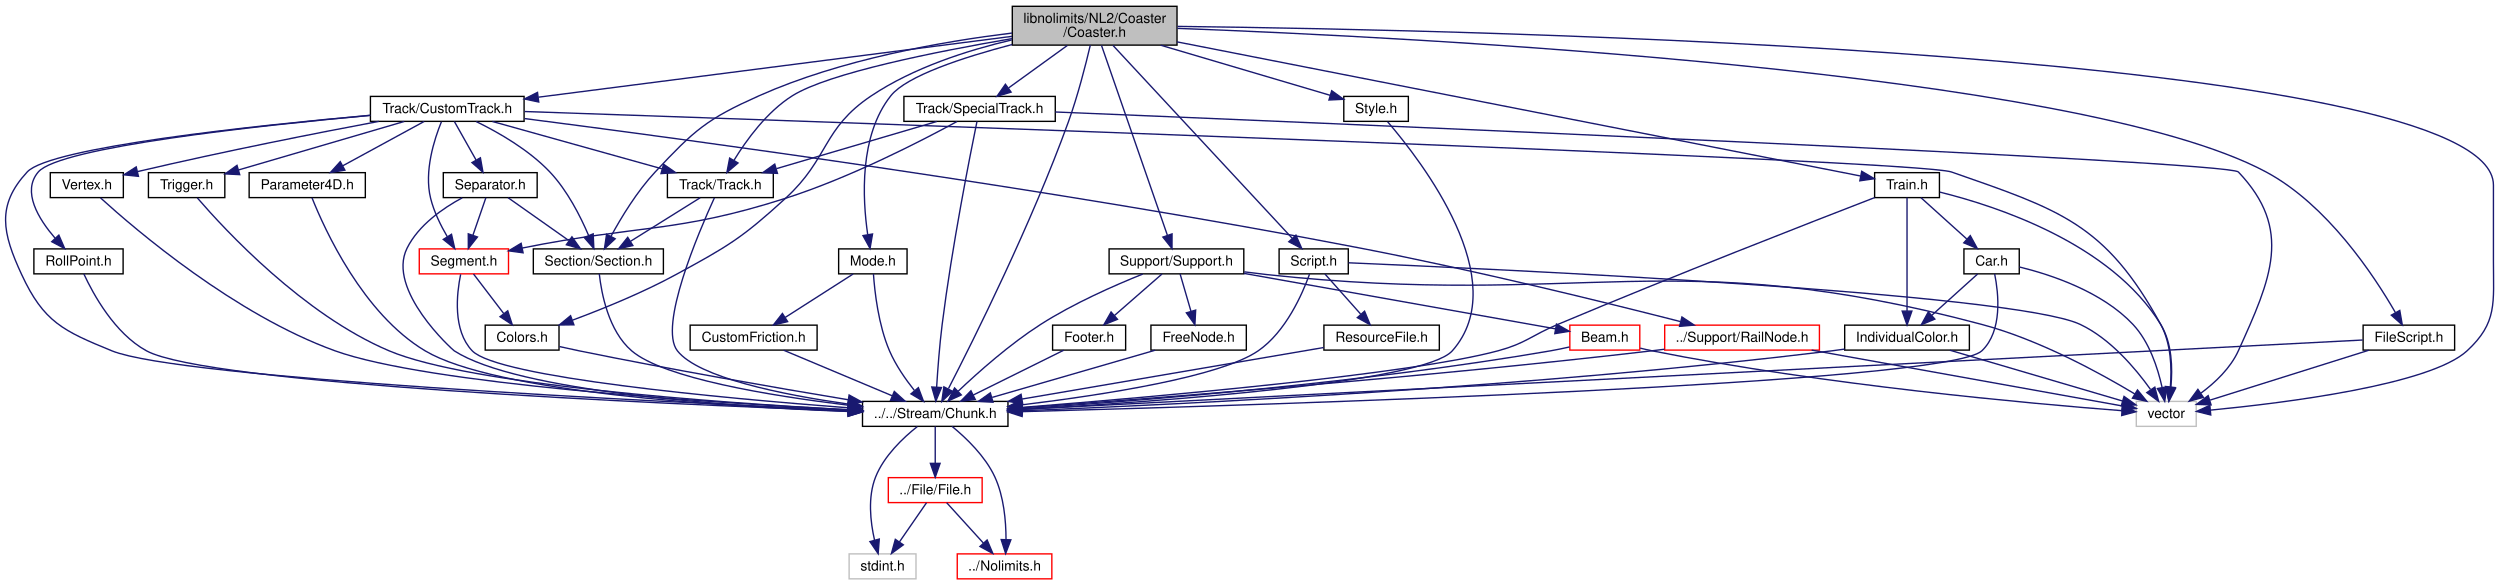
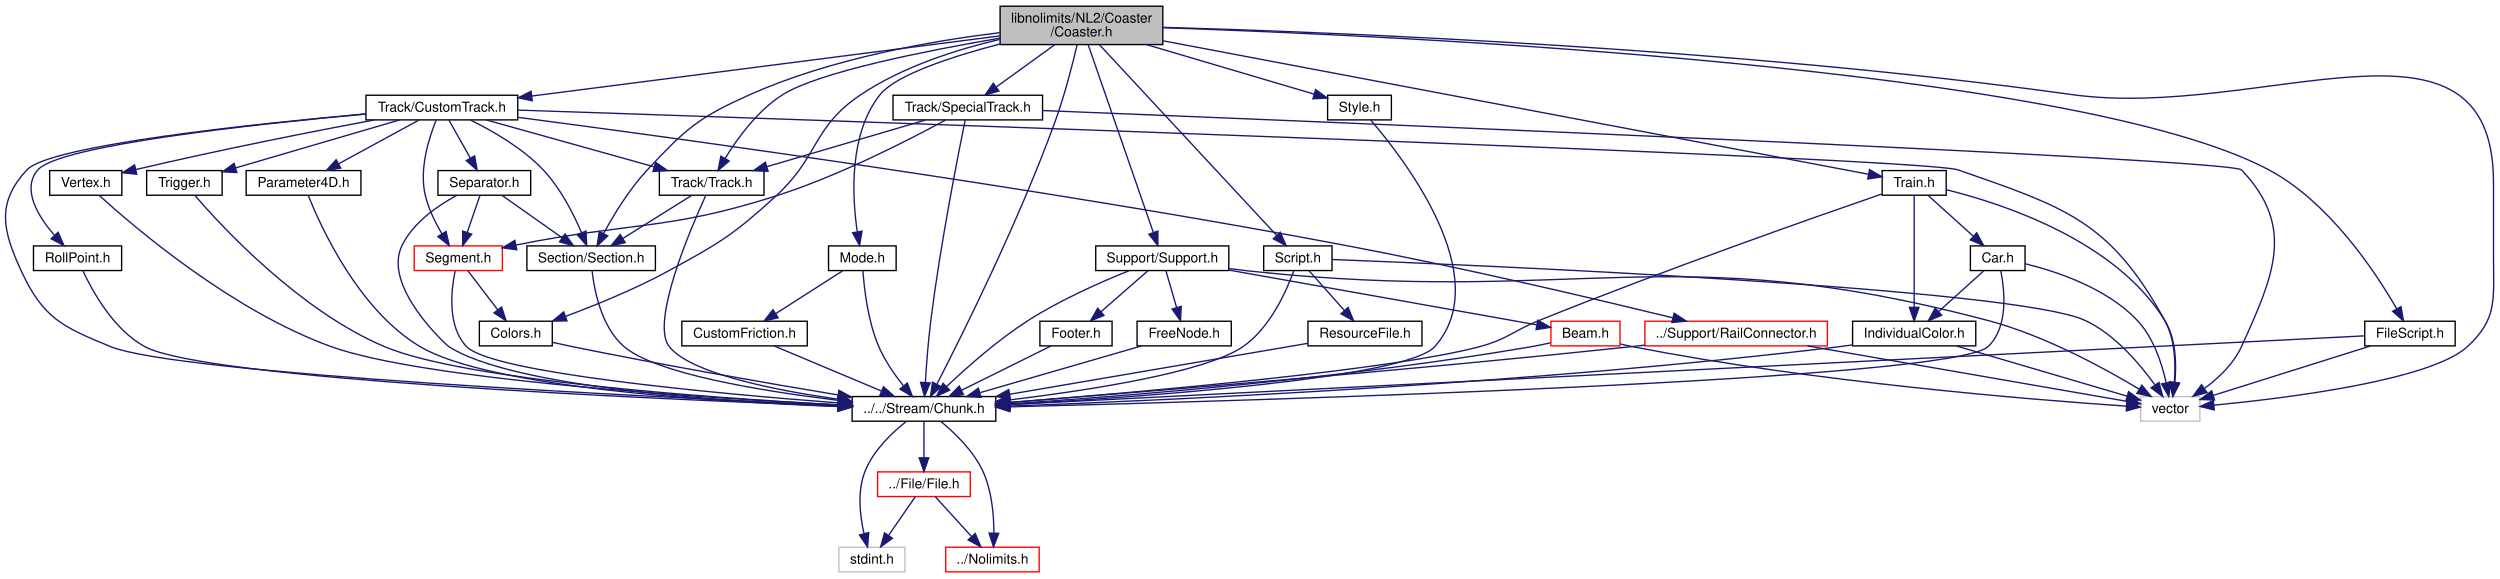
- <svg xmlns="http://www.w3.org/2000/svg" xmlns:xlink="http://www.w3.org/1999/xlink" width="1803pt" height="422pt" viewBox="0.00 0.00 1803.36 422.00">
+ <svg xmlns="http://www.w3.org/2000/svg" xmlns:xlink="http://www.w3.org/1999/xlink" width="1825pt" height="422pt" viewBox="0.00 0.00 1825.36 422.00">
  <g id="graph0" class="graph" transform="scale(1 1) rotate(0) translate(4 418)">
    <g id="node1" class="node">
      <polygon fill="#bfbfbf" stroke="#000000" points="726.215,-385.5 726.215,-413.5 845.032,-413.5 845.032,-385.5 726.215,-385.5" />
      <text text-anchor="start" x="734.215" y="-401.5" font-family="Helvetica,sans-Serif" font-size="10.00" fill="#000000">libnolimits/NL2/Coaster</text>
      <text text-anchor="middle" x="785.623" y="-391.5" font-family="Helvetica,sans-Serif" font-size="10.00" fill="#000000">/Coaster.h</text>
    </g>
    <g id="node2" class="node">
-       <polygon fill="none" stroke="#bfbfbf" points="1537.007,-110.5 1537.007,-128.5 1580.239,-128.5 1580.239,-110.5 1537.007,-110.5" />
-       <text text-anchor="middle" x="1558.623" y="-116.5" font-family="Helvetica,sans-Serif" font-size="10.00" fill="#000000">vector</text>
+       <polygon fill="none" stroke="#bfbfbf" points="1559.007,-110.5 1559.007,-128.5 1602.239,-128.5 1602.239,-110.5 1559.007,-110.5" />
+       <text text-anchor="middle" x="1580.623" y="-116.5" font-family="Helvetica,sans-Serif" font-size="10.00" fill="#000000">vector</text>
    </g>
    <g id="edge1" class="edge">
-       <path fill="none" stroke="#191970" d="M845.346,-399.007C1062.099,-396.437 1794.623,-380.643 1794.623,-284.5 1794.623,-284.5 1794.623,-284.5 1794.623,-229.5 1794.623,-199.615 1797.581,-185.272 1775.623,-165 1748.976,-140.398 1643.983,-127.362 1590.42,-122.194" />
-       <polygon fill="#191970" stroke="#191970" points="1590.714,-118.706 1580.432,-121.264 1590.065,-125.676 1590.714,-118.706" />
+       <path fill="none" stroke="#191970" d="M845.423,-398.086C969.561,-394.544 1264.039,-382.989 1508.623,-349 1647.15,-329.749 1816.623,-424.358 1816.623,-284.5 1816.623,-284.5 1816.623,-284.5 1816.623,-229.5 1816.623,-199.615 1819.581,-185.272 1797.623,-165 1770.976,-140.398 1665.983,-127.362 1612.42,-122.194" />
+       <polygon fill="#191970" stroke="#191970" points="1612.714,-118.706 1602.432,-121.264 1612.065,-125.676 1612.714,-118.706" />
    </g>
    <g id="node3" class="node">
      <g id="a_node3">
        <a xlink:href="_chunk_8h.html" target="_top" xlink:title="../../Stream/Chunk.h">
          <polygon fill="none" stroke="#000000" points="618.16,-110.5 618.16,-128.5 723.086,-128.5 723.086,-110.5 618.16,-110.5" />
          <text text-anchor="middle" x="670.623" y="-116.5" font-family="Helvetica,sans-Serif" font-size="10.00" fill="#000000">../../Stream/Chunk.h</text>
        </a>
      </g>
    </g>
    <g id="edge2" class="edge">
      <path fill="none" stroke="#191970" d="M782.486,-385.449C779.155,-371.262 773.436,-348.819 766.623,-330 740.115,-256.783 698.702,-173.742 680.16,-137.744" />
      <polygon fill="#191970" stroke="#191970" points="683.084,-135.779 675.374,-128.513 676.87,-139.002 683.084,-135.779" />
    </g>
    <g id="node7" class="node">
      <g id="a_node7">
        <a xlink:href="_colors_8h.html" target="_top" xlink:title="Colors.h">
          <polygon fill="none" stroke="#000000" points="346.005,-165.5 346.005,-183.5 399.241,-183.5 399.241,-165.5 346.005,-165.5" />
          <text text-anchor="middle" x="372.623" y="-171.5" font-family="Helvetica,sans-Serif" font-size="10.00" fill="#000000">Colors.h</text>
        </a>
      </g>
    </g>
    <g id="edge8" class="edge">
      <path fill="none" stroke="#191970" d="M725.832,-389.245C693.864,-381.749 654.955,-369.251 624.623,-349 588.939,-325.176 594.286,-303.957 562.623,-275 531.053,-246.127 521.197,-240.458 483.623,-220 459.671,-206.959 431.181,-195.354 409.061,-187.129" />
      <polygon fill="#191970" stroke="#191970" points="409.98,-183.738 399.386,-183.594 407.578,-190.313 409.98,-183.738" />
    </g>
    <g id="node8" class="node">
      <g id="a_node8">
        <a xlink:href="_style_8h.html" target="_top" xlink:title="Style.h">
          <polygon fill="none" stroke="#000000" points="965.337,-330.5 965.337,-348.5 1011.909,-348.5 1011.909,-330.5 965.337,-330.5" />
          <text text-anchor="middle" x="988.623" y="-336.5" font-family="Helvetica,sans-Serif" font-size="10.00" fill="#000000">Style.h</text>
        </a>
      </g>
    </g>
    <g id="edge10" class="edge">
      <path fill="none" stroke="#191970" d="M833.218,-385.433C870.813,-374.321 922.309,-359.1 955.525,-349.283" />
      <polygon fill="#191970" stroke="#191970" points="956.613,-352.611 965.211,-346.42 954.629,-345.898 956.613,-352.611" />
    </g>
    <g id="node9" class="node">
      <g id="a_node9">
        <a xlink:href="_mode_8h.html" target="_top" xlink:title="Mode.h">
          <polygon fill="none" stroke="#000000" points="600.946,-220.5 600.946,-238.5 650.3,-238.5 650.3,-220.5 600.946,-220.5" />
          <text text-anchor="middle" x="625.623" y="-226.5" font-family="Helvetica,sans-Serif" font-size="10.00" fill="#000000">Mode.h</text>
        </a>
      </g>
    </g>
    <g id="edge12" class="edge">
      <path fill="none" stroke="#191970" d="M726.161,-385.96C690.549,-376.594 650.035,-363.283 638.623,-349 615.701,-320.312 618.148,-274.604 621.919,-248.827" />
      <polygon fill="#191970" stroke="#191970" points="625.396,-249.254 623.602,-238.812 618.493,-248.094 625.396,-249.254" />
    </g>
    <g id="node11" class="node">
      <g id="a_node11">
        <a xlink:href="_train_8h.html" target="_top" xlink:title="Train.h">
-           <polygon fill="none" stroke="#000000" points="1348.245,-275.5 1348.245,-293.5 1395.002,-293.5 1395.002,-275.5 1348.245,-275.5" />
-           <text text-anchor="middle" x="1371.623" y="-281.5" font-family="Helvetica,sans-Serif" font-size="10.00" fill="#000000">Train.h</text>
+           <polygon fill="none" stroke="#000000" points="1370.245,-275.5 1370.245,-293.5 1417.002,-293.5 1417.002,-275.5 1370.245,-275.5" />
+           <text text-anchor="middle" x="1393.623" y="-281.5" font-family="Helvetica,sans-Serif" font-size="10.00" fill="#000000">Train.h</text>
        </a>
      </g>
    </g>
    <g id="edge16" class="edge">
-       <path fill="none" stroke="#191970" d="M845.037,-387.84C967.037,-363.898 1242.359,-309.868 1338.074,-291.084" />
-       <polygon fill="#191970" stroke="#191970" points="1338.925,-294.484 1348.064,-289.123 1337.577,-287.615 1338.925,-294.484" />
+       <path fill="none" stroke="#191970" d="M845.306,-388.211C971.459,-364.35 1261.686,-309.455 1360.202,-290.822" />
+       <polygon fill="#191970" stroke="#191970" points="1361.015,-294.23 1370.19,-288.932 1359.714,-287.352 1361.015,-294.23" />
    </g>
    <g id="node14" class="node">
      <g id="a_node14">
        <a xlink:href="_track_8h.html" target="_top" xlink:title="Track/Track.h">
          <polygon fill="none" stroke="#000000" points="477.43,-275.5 477.43,-293.5 553.816,-293.5 553.816,-275.5 477.43,-275.5" />
          <text text-anchor="middle" x="515.623" y="-281.5" font-family="Helvetica,sans-Serif" font-size="10.00" fill="#000000">Track/Track.h</text>
        </a>
      </g>
    </g>
    <g id="edge26" class="edge">
      <path fill="none" stroke="#191970" d="M726.197,-390.22C671.061,-380.815 593.709,-365.353 567.623,-349 549.228,-337.468 534.448,-317.113 525.414,-302.347" />
      <polygon fill="#191970" stroke="#191970" points="528.381,-300.485 520.328,-293.6 522.33,-304.004 528.381,-300.485" />
    </g>
    <g id="node15" class="node">
      <g id="a_node15">
        <a xlink:href="_section_8h.html" target="_top" xlink:title="Section/Section.h">
          <polygon fill="none" stroke="#000000" points="380.71,-220.5 380.71,-238.5 474.537,-238.5 474.537,-220.5 380.71,-220.5" />
          <text text-anchor="middle" x="427.623" y="-226.5" font-family="Helvetica,sans-Serif" font-size="10.00" fill="#000000">Section/Section.h</text>
        </a>
      </g>
    </g>
    <g id="edge30" class="edge">
      <path fill="none" stroke="#191970" d="M726.008,-394.205C675.647,-388.082 602.524,-375.25 543.623,-349 505.867,-332.174 496.864,-324.185 468.623,-294 455.493,-279.966 444.096,-261.164 436.673,-247.483" />
      <polygon fill="#191970" stroke="#191970" points="439.744,-245.802 432.004,-238.567 433.543,-249.05 439.744,-245.802" />
    </g>
    <g id="node16" class="node">
      <g id="a_node16">
        <a xlink:href="_custom_track_8h.html" target="_top" xlink:title="Track/CustomTrack.h">
          <polygon fill="none" stroke="#000000" points="263.204,-330.5 263.204,-348.5 374.043,-348.5 374.043,-330.5 263.204,-330.5" />
          <text text-anchor="middle" x="318.623" y="-336.5" font-family="Helvetica,sans-Serif" font-size="10.00" fill="#000000">Track/CustomTrack.h</text>
        </a>
      </g>
    </g>
    <g id="edge31" class="edge">
      <path fill="none" stroke="#191970" d="M726.003,-391.84C638.399,-380.585 475.461,-359.651 384.448,-347.957" />
      <polygon fill="#191970" stroke="#191970" points="384.618,-344.45 374.254,-346.647 383.726,-351.393 384.618,-344.45" />
    </g>
    <g id="node24" class="node">
      <g id="a_node24">
        <a xlink:href="_special_track_8h.html" target="_top" xlink:title="Track/SpecialTrack.h">
          <polygon fill="none" stroke="#000000" points="648.031,-330.5 648.031,-348.5 757.215,-348.5 757.215,-330.5 648.031,-330.5" />
          <text text-anchor="middle" x="702.623" y="-336.5" font-family="Helvetica,sans-Serif" font-size="10.00" fill="#000000">Track/SpecialTrack.h</text>
        </a>
      </g>
    </g>
    <g id="edge54" class="edge">
      <path fill="none" stroke="#191970" d="M765.953,-385.281C753.178,-376.046 736.544,-364.021 723.529,-354.613" />
      <polygon fill="#191970" stroke="#191970" points="725.344,-351.606 715.19,-348.584 721.243,-357.279 725.344,-351.606" />
    </g>
    <g id="node25" class="node">
      <g id="a_node25">
        <a xlink:href="_support_8h.html" target="_top" xlink:title="Support/Support.h">
          <polygon fill="none" stroke="#000000" points="796.04,-220.5 796.04,-238.5 893.207,-238.5 893.207,-220.5 796.04,-220.5" />
          <text text-anchor="middle" x="844.623" y="-226.5" font-family="Helvetica,sans-Serif" font-size="10.00" fill="#000000">Support/Support.h</text>
        </a>
      </g>
    </g>
    <g id="edge59" class="edge">
      <path fill="none" stroke="#191970" d="M790.552,-385.298C801.148,-354.767 826.101,-282.869 838.038,-248.476" />
      <polygon fill="#191970" stroke="#191970" points="841.449,-249.321 841.421,-238.727 834.836,-247.026 841.449,-249.321" />
    </g>
    <g id="node29" class="node">
      <g id="a_node29">
        <a xlink:href="_script_8h.html" target="_top" xlink:title="Script.h">
          <polygon fill="none" stroke="#000000" points="918.673,-220.5 918.673,-238.5 968.574,-238.5 968.574,-220.5 918.673,-220.5" />
          <text text-anchor="middle" x="943.623" y="-226.5" font-family="Helvetica,sans-Serif" font-size="10.00" fill="#000000">Script.h</text>
        </a>
      </g>
    </g>
    <g id="edge69" class="edge">
      <path fill="none" stroke="#191970" d="M798.822,-385.298C827.813,-354.106 896.932,-279.737 928.013,-246.296" />
      <polygon fill="#191970" stroke="#191970" points="930.804,-248.434 935.048,-238.727 925.676,-243.669 930.804,-248.434" />
    </g>
    <g id="node31" class="node">
      <g id="a_node31">
        <a xlink:href="_file_script_8h.html" target="_top" xlink:title="FileScript.h">
-           <polygon fill="none" stroke="#000000" points="1700.616,-165.5 1700.616,-183.5 1766.63,-183.5 1766.63,-165.5 1700.616,-165.5" />
-           <text text-anchor="middle" x="1733.623" y="-171.5" font-family="Helvetica,sans-Serif" font-size="10.00" fill="#000000">FileScript.h</text>
+           <polygon fill="none" stroke="#000000" points="1722.616,-165.5 1722.616,-183.5 1788.63,-183.5 1788.63,-165.5 1722.616,-165.5" />
+           <text text-anchor="middle" x="1755.623" y="-171.5" font-family="Helvetica,sans-Serif" font-size="10.00" fill="#000000">FileScript.h</text>
        </a>
      </g>
    </g>
    <g id="edge74" class="edge">
-       <path fill="none" stroke="#191970" d="M845.318,-397.572C1014.554,-391.25 1494.034,-367.174 1630.623,-294 1674.703,-270.385 1708.299,-219.671 1723.943,-192.523" />
-       <polygon fill="#191970" stroke="#191970" points="1727.061,-194.119 1728.881,-183.681 1720.949,-190.706 1727.061,-194.119" />
+       <path fill="none" stroke="#191970" d="M845.322,-397.787C1017.555,-391.988 1511.996,-369.055 1652.623,-294 1696.74,-270.454 1730.32,-219.71 1745.953,-192.54" />
+       <polygon fill="#191970" stroke="#191970" points="1749.074,-194.129 1750.886,-183.691 1742.96,-190.721 1749.074,-194.129" />
    </g>
    <g id="node4" class="node">
      <g id="a_node4">
        <a xlink:href="_file_8h.html" target="_top" xlink:title="../File/File.h">
          <polygon fill="none" stroke="#ff0000" points="636.783,-55.5 636.783,-73.5 704.463,-73.5 704.463,-55.5 636.783,-55.5" />
          <text text-anchor="middle" x="670.623" y="-61.5" font-family="Helvetica,sans-Serif" font-size="10.00" fill="#000000">../File/File.h</text>
        </a>
      </g>
    </g>
    <g id="edge3" class="edge">
      <path fill="none" stroke="#191970" d="M670.623,-110.418C670.623,-103.216 670.623,-92.896 670.623,-83.863" />
      <polygon fill="#191970" stroke="#191970" points="674.123,-83.779 670.623,-73.779 667.123,-83.779 674.123,-83.779" />
    </g>
    <g id="node5" class="node">
      <polygon fill="none" stroke="#bfbfbf" points="608.503,-.5 608.503,-18.5 656.744,-18.5 656.744,-.5 608.503,-.5" />
      <text text-anchor="middle" x="632.623" y="-6.5" font-family="Helvetica,sans-Serif" font-size="10.00" fill="#000000">stdint.h</text>
    </g>
    <g id="edge6" class="edge">
      <path fill="none" stroke="#191970" d="M657.711,-110.349C647.376,-102.166 633.649,-89.149 627.623,-74 621.85,-59.487 623.825,-41.709 626.833,-28.495" />
      <polygon fill="#191970" stroke="#191970" points="630.266,-29.205 629.456,-18.641 623.501,-27.404 630.266,-29.205" />
    </g>
    <g id="node6" class="node">
      <g id="a_node6">
        <a xlink:href="_nolimits_8h.html" target="_top" xlink:title="../Nolimits.h">
          <polygon fill="none" stroke="#ff0000" points="686.507,-.5 686.507,-18.5 754.739,-18.5 754.739,-.5 686.507,-.5" />
          <text text-anchor="middle" x="720.623" y="-6.5" font-family="Helvetica,sans-Serif" font-size="10.00" fill="#000000">../Nolimits.h</text>
        </a>
      </g>
    </g>
    <g id="edge7" class="edge">
      <path fill="none" stroke="#191970" d="M682.718,-110.499C692.836,-102.227 706.697,-88.998 713.623,-74 720.125,-59.922 721.658,-42.332 721.686,-29.078" />
      <polygon fill="#191970" stroke="#191970" points="725.176,-28.648 721.411,-18.745 718.178,-28.835 725.176,-28.648" />
    </g>
    <g id="edge4" class="edge">
      <path fill="none" stroke="#191970" d="M664.348,-55.418C659.045,-47.742 651.293,-36.522 644.779,-27.095" />
      <polygon fill="#191970" stroke="#191970" points="647.598,-25.017 639.034,-18.779 641.839,-28.996 647.598,-25.017" />
    </g>
    <g id="edge5" class="edge">
      <path fill="none" stroke="#191970" d="M678.88,-55.418C686.074,-47.504 696.692,-35.824 705.418,-26.225" />
      <polygon fill="#191970" stroke="#191970" points="708.05,-28.533 712.187,-18.779 702.871,-23.825 708.05,-28.533" />
    </g>
    <g id="edge9" class="edge">
      <path fill="none" stroke="#191970" d="M399.485,-168.063C404.188,-166.997 409.041,-165.936 413.623,-165 479.592,-151.527 555.566,-138.365 607.704,-129.692" />
      <polygon fill="#191970" stroke="#191970" points="608.51,-133.107 617.804,-128.019 607.366,-126.201 608.51,-133.107" />
    </g>
    <g id="edge11" class="edge">
      <path fill="none" stroke="#191970" d="M996.895,-330.275C1021.25,-302.002 1088.264,-215.417 1043.623,-165 1023.423,-142.186 834.035,-128.438 733.171,-122.673" />
      <polygon fill="#191970" stroke="#191970" points="733.284,-119.174 723.103,-122.108 732.891,-126.163 733.284,-119.174" />
    </g>
    <g id="edge13" class="edge">
      <path fill="none" stroke="#191970" d="M626.058,-220.373C626.946,-207.535 629.621,-183.629 637.623,-165 642.035,-154.728 649.107,-144.538 655.575,-136.413" />
      <polygon fill="#191970" stroke="#191970" points="658.463,-138.415 662.201,-128.501 653.097,-133.921 658.463,-138.415" />
    </g>
    <g id="node10" class="node">
      <g id="a_node10">
        <a xlink:href="_custom_friction_8h.html" target="_top" xlink:title="CustomFriction.h">
          <polygon fill="none" stroke="#000000" points="493.835,-165.5 493.835,-183.5 585.411,-183.5 585.411,-165.5 493.835,-165.5" />
          <text text-anchor="middle" x="539.623" y="-171.5" font-family="Helvetica,sans-Serif" font-size="10.00" fill="#000000">CustomFriction.h</text>
        </a>
      </g>
    </g>
    <g id="edge14" class="edge">
      <path fill="none" stroke="#191970" d="M611.422,-220.418C598.102,-211.899 577.958,-199.017 562.394,-189.063" />
      <polygon fill="#191970" stroke="#191970" points="564.156,-186.035 553.845,-183.596 560.384,-191.932 564.156,-186.035" />
    </g>
    <g id="edge15" class="edge">
      <path fill="none" stroke="#191970" d="M561.255,-165.418C582.588,-156.461 615.411,-142.681 639.536,-132.552" />
      <polygon fill="#191970" stroke="#191970" points="641.094,-135.694 648.959,-128.596 638.384,-129.24 641.094,-135.694" />
    </g>
    <g id="edge25" class="edge">
-       <path fill="none" stroke="#191970" d="M1395.317,-279.458C1436.155,-269.361 1518.855,-242.427 1554.623,-184 1562.861,-170.544 1563.255,-152.408 1561.938,-138.795" />
-       <polygon fill="#191970" stroke="#191970" points="1565.371,-138.066 1560.563,-128.625 1558.434,-139.004 1565.371,-138.066" />
+       <path fill="none" stroke="#191970" d="M1417.317,-279.458C1458.155,-269.361 1540.855,-242.427 1576.623,-184 1584.861,-170.544 1585.255,-152.408 1583.938,-138.795" />
+       <polygon fill="#191970" stroke="#191970" points="1587.371,-138.066 1582.563,-128.625 1580.434,-139.004 1587.371,-138.066" />
    </g>
    <g id="edge17" class="edge">
-       <path fill="none" stroke="#191970" d="M1348.23,-275.5C1303.581,-258.25 1203.214,-219.122 1119.623,-184 1100.361,-175.906 1096.794,-170.449 1076.623,-165 1013.466,-147.939 830.513,-131.84 733.207,-124.176" />
+       <path fill="none" stroke="#191970" d="M1369.971,-276.403C1322.262,-259.943 1211.238,-220.997 1119.623,-184 1100.25,-176.176 1096.794,-170.449 1076.623,-165 1013.466,-147.939 830.513,-131.84 733.207,-124.176" />
      <polygon fill="#191970" stroke="#191970" points="733.449,-120.684 723.207,-123.394 732.904,-127.663 733.449,-120.684" />
    </g>
    <g id="node12" class="node">
      <g id="a_node12">
        <a xlink:href="_individual_color_8h.html" target="_top" xlink:title="IndividualColor.h">
-           <polygon fill="none" stroke="#000000" points="1326.653,-165.5 1326.653,-183.5 1416.593,-183.5 1416.593,-165.5 1326.653,-165.5" />
-           <text text-anchor="middle" x="1371.623" y="-171.5" font-family="Helvetica,sans-Serif" font-size="10.00" fill="#000000">IndividualColor.h</text>
+           <polygon fill="none" stroke="#000000" points="1348.653,-165.5 1348.653,-183.5 1438.593,-183.5 1438.593,-165.5 1348.653,-165.5" />
+           <text text-anchor="middle" x="1393.623" y="-171.5" font-family="Helvetica,sans-Serif" font-size="10.00" fill="#000000">IndividualColor.h</text>
        </a>
      </g>
    </g>
    <g id="edge18" class="edge">
-       <path fill="none" stroke="#191970" d="M1371.623,-275.498C1371.623,-257.691 1371.623,-217.623 1371.623,-193.651" />
-       <polygon fill="#191970" stroke="#191970" points="1375.123,-193.626 1371.623,-183.626 1368.123,-193.626 1375.123,-193.626" />
+       <path fill="none" stroke="#191970" d="M1393.623,-275.498C1393.623,-257.691 1393.623,-217.623 1393.623,-193.651" />
+       <polygon fill="#191970" stroke="#191970" points="1397.123,-193.626 1393.623,-183.626 1390.123,-193.626 1397.123,-193.626" />
    </g>
    <g id="node13" class="node">
      <g id="a_node13">
        <a xlink:href="_car_8h.html" target="_top" xlink:title="Car.h">
-           <polygon fill="none" stroke="#000000" points="1412.67,-220.5 1412.67,-238.5 1452.576,-238.5 1452.576,-220.5 1412.67,-220.5" />
-           <text text-anchor="middle" x="1432.623" y="-226.5" font-family="Helvetica,sans-Serif" font-size="10.00" fill="#000000">Car.h</text>
+           <polygon fill="none" stroke="#000000" points="1434.67,-220.5 1434.67,-238.5 1474.576,-238.5 1474.576,-220.5 1434.67,-220.5" />
+           <text text-anchor="middle" x="1454.623" y="-226.5" font-family="Helvetica,sans-Serif" font-size="10.00" fill="#000000">Car.h</text>
        </a>
      </g>
    </g>
    <g id="edge21" class="edge">
-       <path fill="none" stroke="#191970" d="M1381.696,-275.418C1390.649,-267.346 1403.947,-255.356 1414.709,-245.652" />
-       <polygon fill="#191970" stroke="#191970" points="1417.248,-248.075 1422.331,-238.78 1412.561,-242.876 1417.248,-248.075" />
+       <path fill="none" stroke="#191970" d="M1403.696,-275.418C1412.649,-267.346 1425.947,-255.356 1436.709,-245.652" />
+       <polygon fill="#191970" stroke="#191970" points="1439.248,-248.075 1444.331,-238.78 1434.561,-242.876 1439.248,-248.075" />
    </g>
    <g id="edge20" class="edge">
-       <path fill="none" stroke="#191970" d="M1402.502,-165.418C1436.965,-155.282 1492.432,-138.968 1527.138,-128.76" />
-       <polygon fill="#191970" stroke="#191970" points="1528.162,-132.107 1536.769,-125.928 1526.187,-125.392 1528.162,-132.107" />
+       <path fill="none" stroke="#191970" d="M1424.502,-165.418C1458.965,-155.282 1514.432,-138.968 1549.138,-128.76" />
+       <polygon fill="#191970" stroke="#191970" points="1550.162,-132.107 1558.769,-125.928 1548.187,-125.392 1550.162,-132.107" />
    </g>
    <g id="edge19" class="edge">
-       <path fill="none" stroke="#191970" d="M1326.594,-166.218C1323.563,-165.772 1320.552,-165.36 1317.623,-165 1104.169,-138.79 849.102,-126.363 733.314,-121.742" />
-       <polygon fill="#191970" stroke="#191970" points="733.346,-118.241 723.216,-121.345 733.071,-125.235 733.346,-118.241" />
+       <path fill="none" stroke="#191970" d="M1348.595,-166.21C1345.564,-165.766 1342.553,-165.356 1339.623,-165 1117.57,-137.994 851.957,-125.895 733.274,-121.54" />
+       <polygon fill="#191970" stroke="#191970" points="733.396,-118.042 723.276,-121.178 733.143,-125.037 733.396,-118.042" />
    </g>
    <g id="edge24" class="edge">
-       <path fill="none" stroke="#191970" d="M1452.592,-225.487C1475.369,-219.925 1512.33,-207.753 1534.623,-184 1546.366,-171.489 1552.486,-152.717 1555.597,-138.646" />
-       <polygon fill="#191970" stroke="#191970" points="1559.082,-139.054 1557.497,-128.578 1552.203,-137.756 1559.082,-139.054" />
+       <path fill="none" stroke="#191970" d="M1474.592,-225.487C1497.369,-219.925 1534.33,-207.753 1556.623,-184 1568.366,-171.489 1574.486,-152.717 1577.597,-138.646" />
+       <polygon fill="#191970" stroke="#191970" points="1581.082,-139.054 1579.497,-128.578 1574.203,-137.756 1581.082,-139.054" />
    </g>
    <g id="edge22" class="edge">
-       <path fill="none" stroke="#191970" d="M1434.833,-220.457C1437.678,-206.364 1440.625,-179.3 1425.623,-165 1400.708,-141.251 910.023,-125.88 733.339,-121.096" />
-       <polygon fill="#191970" stroke="#191970" points="733.251,-117.593 723.16,-120.823 733.063,-124.59 733.251,-117.593" />
+       <path fill="none" stroke="#191970" d="M1456.836,-220.454C1459.685,-206.357 1462.637,-179.287 1447.623,-165 1421.876,-140.5 913.531,-125.536 733.31,-120.984" />
+       <polygon fill="#191970" stroke="#191970" points="733.275,-117.482 723.191,-120.73 733.1,-124.48 733.275,-117.482" />
    </g>
    <g id="edge23" class="edge">
-       <path fill="none" stroke="#191970" d="M1422.55,-220.418C1413.598,-212.346 1400.299,-200.356 1389.537,-190.652" />
-       <polygon fill="#191970" stroke="#191970" points="1391.686,-187.876 1381.915,-183.78 1386.998,-193.075 1391.686,-187.876" />
+       <path fill="none" stroke="#191970" d="M1444.55,-220.418C1435.598,-212.346 1422.299,-200.356 1411.537,-190.652" />
+       <polygon fill="#191970" stroke="#191970" points="1413.686,-187.876 1403.915,-183.78 1408.998,-193.075 1413.686,-187.876" />
    </g>
    <g id="edge27" class="edge">
      <path fill="none" stroke="#191970" d="M511.311,-275.321C499.927,-250.464 470.861,-182.535 484.623,-165 499.857,-145.59 559.962,-133.392 607.779,-126.568" />
      <polygon fill="#191970" stroke="#191970" points="608.346,-130.023 617.776,-125.192 607.392,-123.088 608.346,-130.023" />
    </g>
    <g id="edge28" class="edge">
      <path fill="none" stroke="#191970" d="M501.092,-275.418C487.462,-266.899 466.85,-254.017 450.923,-244.063" />
      <polygon fill="#191970" stroke="#191970" points="452.511,-240.928 442.176,-238.596 448.801,-246.864 452.511,-240.928" />
    </g>
    <g id="edge29" class="edge">
      <path fill="none" stroke="#191970" d="M428.293,-220.463C429.844,-206.379 434.947,-179.325 451.623,-165 474.709,-145.169 551.625,-132.565 607.799,-125.772" />
      <polygon fill="#191970" stroke="#191970" points="608.505,-129.213 618.029,-124.571 607.689,-122.261 608.505,-129.213" />
    </g>
    <g id="edge32" class="edge">
-       <path fill="none" stroke="#191970" d="M374.386,-337.599C592.765,-330.099 1379.105,-302.556 1403.623,-294 1482.017,-266.644 1514.702,-256.803 1554.623,-184 1562.125,-170.32 1562.657,-152.469 1561.578,-139.016" />
-       <polygon fill="#191970" stroke="#191970" points="1565.037,-138.469 1560.41,-128.938 1558.084,-139.274 1565.037,-138.469" />
+       <path fill="none" stroke="#191970" d="M374.384,-337.646C595.591,-330.238 1400.563,-302.733 1425.623,-294 1504.029,-266.676 1536.702,-256.803 1576.623,-184 1584.125,-170.32 1584.657,-152.469 1583.578,-139.016" />
+       <polygon fill="#191970" stroke="#191970" points="1587.037,-138.469 1582.41,-128.938 1580.084,-139.274 1587.037,-138.469" />
    </g>
    <g id="edge33" class="edge">
      <path fill="none" stroke="#191970" d="M263.134,-334.896C180.292,-327.475 32.184,-311.878 15.623,-294 -6.76,-269.837 -2.235,-249.88 11.623,-220 27.546,-185.67 41.612,-179.365 76.623,-165 124.815,-145.227 465.014,-128.397 607.787,-122.123" />
      <polygon fill="#191970" stroke="#191970" points="608.289,-125.605 618.127,-121.672 607.984,-118.612 608.289,-125.605" />
    </g>
    <g id="edge34" class="edge">
      <path fill="none" stroke="#191970" d="M351.154,-330.418C384.618,-321.075 436.883,-306.483 473.49,-296.263" />
      <polygon fill="#191970" stroke="#191970" points="474.681,-299.564 483.372,-293.504 472.799,-292.822 474.681,-299.564" />
    </g>
    <g id="edge50" class="edge">
      <path fill="none" stroke="#191970" d="M339.482,-330.371C355.541,-322.536 377.48,-309.985 392.623,-294 405.191,-280.733 414.663,-262.084 420.563,-248.249" />
      <polygon fill="#191970" stroke="#191970" points="423.888,-249.361 424.37,-238.777 417.393,-246.75 423.888,-249.361" />
    </g>
    <g id="node17" class="node">
      <g id="a_node17">
        <a xlink:href="_roll_point_8h.html" target="_top" xlink:title="RollPoint.h">
          <polygon fill="none" stroke="#000000" points="20.444,-220.5 20.444,-238.5 84.803,-238.5 84.803,-220.5 20.444,-220.5" />
          <text text-anchor="middle" x="52.623" y="-226.5" font-family="Helvetica,sans-Serif" font-size="10.00" fill="#000000">RollPoint.h</text>
        </a>
      </g>
    </g>
    <g id="edge35" class="edge">
      <path fill="none" stroke="#191970" d="M263.107,-334.81C181.992,-327.387 38.993,-311.923 23.623,-294 11.597,-279.976 23.727,-260.155 35.771,-246.196" />
      <polygon fill="#191970" stroke="#191970" points="38.445,-248.46 42.669,-238.743 33.308,-243.705 38.445,-248.46" />
    </g>
    <g id="node18" class="node">
      <g id="a_node18">
        <a xlink:href="_vertex_8h.html" target="_top" xlink:title="Vertex.h">
          <polygon fill="none" stroke="#000000" points="32.276,-275.5 32.276,-293.5 84.97,-293.5 84.97,-275.5 32.276,-275.5" />
          <text text-anchor="middle" x="58.623" y="-281.5" font-family="Helvetica,sans-Serif" font-size="10.00" fill="#000000">Vertex.h</text>
        </a>
      </g>
    </g>
    <g id="edge37" class="edge">
      <path fill="none" stroke="#191970" d="M269.262,-330.482C225.772,-322.32 160.496,-309.544 95.358,-294.308" />
      <polygon fill="#191970" stroke="#191970" points="95.867,-290.832 85.33,-291.942 94.259,-297.645 95.867,-290.832" />
    </g>
    <g id="node19" class="node">
      <g id="a_node19">
        <a xlink:href="_trigger_8h.html" target="_top" xlink:title="Trigger.h">
          <polygon fill="none" stroke="#000000" points="103.072,-275.5 103.072,-293.5 158.174,-293.5 158.174,-275.5 103.072,-275.5" />
          <text text-anchor="middle" x="130.623" y="-281.5" font-family="Helvetica,sans-Serif" font-size="10.00" fill="#000000">Trigger.h</text>
        </a>
      </g>
    </g>
    <g id="edge39" class="edge">
      <path fill="none" stroke="#191970" d="M287.579,-330.418C254.831,-320.837 203.216,-305.737 168.194,-295.491" />
      <polygon fill="#191970" stroke="#191970" points="168.922,-292.058 158.341,-292.609 166.956,-298.776 168.922,-292.058" />
    </g>
    <g id="node20" class="node">
      <g id="a_node20">
        <a xlink:href="_parameter4_d_8h.html" target="_top" xlink:title="Parameter4D.h">
          <polygon fill="none" stroke="#000000" points="175.719,-275.5 175.719,-293.5 259.527,-293.5 259.527,-275.5 175.719,-275.5" />
          <text text-anchor="middle" x="217.623" y="-281.5" font-family="Helvetica,sans-Serif" font-size="10.00" fill="#000000">Parameter4D.h</text>
        </a>
      </g>
    </g>
    <g id="edge41" class="edge">
      <path fill="none" stroke="#191970" d="M301.945,-330.418C286.009,-321.74 261.757,-308.533 243.346,-298.508" />
      <polygon fill="#191970" stroke="#191970" points="244.782,-295.304 234.326,-293.596 241.435,-301.452 244.782,-295.304" />
    </g>
    <g id="node21" class="node">
      <g id="a_node21">
        <a xlink:href="_segment_8h.html" target="_top" xlink:title="Segment.h">
          <polygon fill="none" stroke="#ff0000" points="298.441,-220.5 298.441,-238.5 362.805,-238.5 362.805,-220.5 298.441,-220.5" />
          <text text-anchor="middle" x="330.623" y="-226.5" font-family="Helvetica,sans-Serif" font-size="10.00" fill="#000000">Segment.h</text>
        </a>
      </g>
    </g>
    <g id="edge43" class="edge">
      <path fill="none" stroke="#191970" d="M314.429,-330.241C309.284,-317.648 301.806,-294.459 306.623,-275 309.03,-265.28 313.932,-255.346 318.683,-247.25" />
      <polygon fill="#191970" stroke="#191970" points="321.687,-249.046 324.031,-238.714 315.755,-245.33 321.687,-249.046" />
    </g>
    <g id="node22" class="node">
      <g id="a_node22">
        <a xlink:href="_separator_8h.html" target="_top" xlink:title="Separator.h">
          <polygon fill="none" stroke="#000000" points="315.769,-275.5 315.769,-293.5 383.478,-293.5 383.478,-275.5 315.769,-275.5" />
          <text text-anchor="middle" x="349.623" y="-281.5" font-family="Helvetica,sans-Serif" font-size="10.00" fill="#000000">Separator.h</text>
        </a>
      </g>
    </g>
    <g id="edge46" class="edge">
      <path fill="none" stroke="#191970" d="M323.742,-330.418C327.98,-322.9 334.133,-311.983 339.376,-302.68" />
      <polygon fill="#191970" stroke="#191970" points="342.532,-304.21 344.393,-293.779 336.434,-300.772 342.532,-304.21" />
    </g>
    <g id="node23" class="node">
      <g id="a_node23">
-         <a xlink:href="_rail_node_8h.html" target="_top" xlink:title="../Support/RailNode.h">
-           <polygon fill="none" stroke="#ff0000" points="1196.818,-165.5 1196.818,-183.5 1308.428,-183.5 1308.428,-165.5 1196.818,-165.5" />
-           <text text-anchor="middle" x="1252.623" y="-171.5" font-family="Helvetica,sans-Serif" font-size="10.00" fill="#000000">../Support/RailNode.h</text>
+         <a xlink:href="_rail_connector_8h.html" target="_top" xlink:title="../Support/RailConnector.h">
+           <polygon fill="none" stroke="#ff0000" points="1196.976,-165.5 1196.976,-183.5 1330.271,-183.5 1330.271,-165.5 1196.976,-165.5" />
+           <text text-anchor="middle" x="1263.623" y="-171.5" font-family="Helvetica,sans-Serif" font-size="10.00" fill="#000000">../Support/RailConnector.h</text>
        </a>
      </g>
    </g>
    <g id="edge51" class="edge">
-       <path fill="none" stroke="#191970" d="M374.422,-332.506C488.298,-317.898 755.475,-281.922 977.623,-239 1059.495,-223.181 1153.932,-199.92 1208.121,-186.082" />
-       <polygon fill="#191970" stroke="#191970" points="1209.265,-189.402 1218.083,-183.529 1207.527,-182.622 1209.265,-189.402" />
+       <path fill="none" stroke="#191970" d="M374.392,-332.346C488.212,-317.448 755.293,-280.97 977.623,-239 1062.613,-222.956 1160.783,-199.793 1217.191,-186.031" />
+       <polygon fill="#191970" stroke="#191970" points="1218.345,-189.352 1227.226,-183.574 1216.68,-182.553 1218.345,-189.352" />
    </g>
    <g id="edge36" class="edge">
      <path fill="none" stroke="#191970" d="M56.463,-220.485C63.206,-205.913 78.674,-177.551 101.623,-165 145.202,-141.167 469.493,-126.758 608.098,-121.629" />
      <polygon fill="#191970" stroke="#191970" points="608.283,-125.125 618.148,-121.261 608.027,-118.129 608.283,-125.125" />
    </g>
    <g id="edge38" class="edge">
      <path fill="none" stroke="#191970" d="M68.528,-275.26C94.135,-251.999 165.581,-191.026 237.623,-165 304.12,-140.977 504.658,-127.767 607.822,-122.395" />
      <polygon fill="#191970" stroke="#191970" points="608.29,-125.875 618.098,-121.869 607.932,-118.885 608.29,-125.875" />
    </g>
    <g id="edge40" class="edge">
      <path fill="none" stroke="#191970" d="M138.335,-275.278C158.363,-252.059 214.787,-191.176 276.623,-165 334.821,-140.364 512.131,-127.664 607.815,-122.45" />
      <polygon fill="#191970" stroke="#191970" points="608.141,-125.938 617.94,-121.909 607.768,-118.948 608.141,-125.938" />
    </g>
    <g id="edge42" class="edge">
      <path fill="none" stroke="#191970" d="M221.062,-275.345C230.257,-252.281 257.798,-191.734 302.623,-165 352.733,-135.114 516.379,-124.739 607.657,-121.228" />
      <polygon fill="#191970" stroke="#191970" points="608.013,-124.718 617.877,-120.852 607.755,-117.722 608.013,-124.718" />
    </g>
    <g id="edge45" class="edge">
      <path fill="none" stroke="#191970" d="M328.288,-220.152C325.404,-206.144 322.462,-179.778 336.623,-165 355.063,-145.756 516.391,-130.86 607.909,-123.869" />
      <polygon fill="#191970" stroke="#191970" points="608.187,-127.358 617.896,-123.116 607.661,-120.377 608.187,-127.358" />
    </g>
    <g id="edge44" class="edge">
      <path fill="none" stroke="#191970" d="M337.559,-220.418C343.481,-212.662 352.165,-201.29 359.41,-191.804" />
      <polygon fill="#191970" stroke="#191970" points="362.25,-193.851 365.537,-183.78 356.686,-189.603 362.25,-193.851" />
    </g>
    <g id="edge49" class="edge">
      <path fill="none" stroke="#191970" d="M329.438,-275.358C315.438,-267.807 297.881,-255.626 289.623,-239 274.634,-208.822 322.387,-165.799 323.623,-165 369.335,-135.458 521.013,-124.981 607.953,-121.352" />
      <polygon fill="#191970" stroke="#191970" points="608.112,-124.849 617.965,-120.953 607.833,-117.855 608.112,-124.849" />
    </g>
    <g id="edge47" class="edge">
      <path fill="none" stroke="#191970" d="M362.503,-275.418C374.358,-267.058 392.173,-254.497 406.175,-244.624" />
      <polygon fill="#191970" stroke="#191970" points="408.568,-247.219 414.724,-238.596 404.534,-241.498 408.568,-247.219" />
    </g>
    <g id="edge48" class="edge">
      <path fill="none" stroke="#191970" d="M346.486,-275.418C343.943,-268.058 340.276,-257.441 337.107,-248.269" />
      <polygon fill="#191970" stroke="#191970" points="340.402,-247.089 333.829,-238.78 333.786,-249.374 340.402,-247.089" />
    </g>
    <g id="edge53" class="edge">
-       <path fill="none" stroke="#191970" d="M1302.81,-165.48C1366.393,-154.051 1474.066,-134.698 1527.135,-125.16" />
-       <polygon fill="#191970" stroke="#191970" points="1527.768,-128.602 1536.992,-123.388 1526.53,-121.712 1527.768,-128.602" />
+       <path fill="none" stroke="#191970" d="M1315.614,-165.48C1381.812,-153.994 1494.142,-134.505 1548.823,-125.017" />
+       <polygon fill="#191970" stroke="#191970" points="1549.706,-128.417 1558.96,-123.259 1548.509,-121.52 1549.706,-128.417" />
    </g>
    <g id="edge52" class="edge">
-       <path fill="none" stroke="#191970" d="M1196.63,-166.108C1193.586,-165.717 1190.568,-165.345 1187.623,-165 1024.211,-145.883 830.888,-130.889 733.459,-123.862" />
-       <polygon fill="#191970" stroke="#191970" points="733.422,-120.351 723.197,-123.126 732.92,-127.333 733.422,-120.351" />
+       <path fill="none" stroke="#191970" d="M1196.911,-166.021C1193.773,-165.666 1190.664,-165.324 1187.623,-165 1024.021,-147.582 830.779,-131.863 733.412,-124.281" />
+       <polygon fill="#191970" stroke="#191970" points="733.397,-120.769 723.157,-123.485 732.856,-127.748 733.397,-120.769" />
    </g>
    <g id="edge55" class="edge">
-       <path fill="none" stroke="#191970" d="M757.218,-337.264C952.225,-329.213 1603.225,-301.778 1610.623,-294 1650.136,-252.457 1634.314,-217.21 1610.623,-165 1604.969,-152.54 1594.031,-142.151 1583.639,-134.46" />
-       <polygon fill="#191970" stroke="#191970" points="1585.393,-131.419 1575.166,-128.649 1581.433,-137.192 1585.393,-131.419" />
+       <path fill="none" stroke="#191970" d="M757.512,-337.317C955.971,-329.362 1625.029,-301.975 1632.623,-294 1672.161,-252.481 1656.314,-217.21 1632.623,-165 1626.969,-152.54 1616.031,-142.151 1605.639,-134.46" />
+       <polygon fill="#191970" stroke="#191970" points="1607.393,-131.419 1597.166,-128.649 1603.433,-137.192 1607.393,-131.419" />
    </g>
    <g id="edge56" class="edge">
      <path fill="none" stroke="#191970" d="M700.739,-330.431C695.847,-306.567 682.64,-240.007 675.623,-184 673.722,-168.83 672.429,-151.556 671.635,-138.704" />
      <polygon fill="#191970" stroke="#191970" points="675.129,-138.497 671.063,-128.713 668.14,-138.897 675.129,-138.497" />
    </g>
    <g id="edge57" class="edge">
      <path fill="none" stroke="#191970" d="M671.744,-330.418C640.114,-321.115 590.79,-306.608 556.064,-296.394" />
      <polygon fill="#191970" stroke="#191970" points="556.819,-292.968 546.237,-293.504 554.843,-299.684 556.819,-292.968" />
    </g>
    <g id="edge58" class="edge">
      <path fill="none" stroke="#191970" d="M686.344,-330.39C660.77,-316.454 609.276,-289.894 562.623,-275 483.305,-249.679 457.985,-256.218 372.677,-239.119" />
      <polygon fill="#191970" stroke="#191970" points="373.324,-235.679 362.824,-237.094 371.915,-242.536 373.324,-235.679" />
    </g>
    <g id="edge68" class="edge">
-       <path fill="none" stroke="#191970" d="M893.552,-221.945C898.967,-221.229 904.407,-220.562 909.623,-220 1138.19,-195.359 1203.495,-243.234 1425.623,-184 1466.699,-173.047 1510.306,-149.261 1535.969,-133.837" />
-       <polygon fill="#191970" stroke="#191970" points="1537.871,-136.776 1544.574,-128.572 1534.217,-130.805 1537.871,-136.776" />
+       <path fill="none" stroke="#191970" d="M893.55,-221.93C898.966,-221.217 904.407,-220.555 909.623,-220 1147.925,-194.652 1215.981,-245.418 1447.623,-184 1488.715,-173.105 1532.317,-149.302 1557.975,-133.858" />
+       <polygon fill="#191970" stroke="#191970" points="1559.88,-136.796 1566.578,-128.586 1556.223,-130.827 1559.88,-136.796" />
    </g>
    <g id="edge60" class="edge">
      <path fill="none" stroke="#191970" d="M820.322,-220.357C799.896,-212.18 770.324,-199.165 746.623,-184 724.484,-169.835 701.865,-149.775 687.127,-135.801" />
      <polygon fill="#191970" stroke="#191970" points="689.431,-133.161 679.803,-128.74 684.573,-138.2 689.431,-133.161" />
    </g>
    <g id="node26" class="node">
      <g id="a_node26">
        <a xlink:href="_footer_8h.html" target="_top" xlink:title="Footer.h">
          <polygon fill="none" stroke="#000000" points="755.276,-165.5 755.276,-183.5 807.97,-183.5 807.97,-165.5 755.276,-165.5" />
          <text text-anchor="middle" x="781.623" y="-171.5" font-family="Helvetica,sans-Serif" font-size="10.00" fill="#000000">Footer.h</text>
        </a>
      </g>
    </g>
    <g id="edge61" class="edge">
      <path fill="none" stroke="#191970" d="M834.22,-220.418C824.883,-212.267 810.97,-200.12 799.798,-190.367" />
      <polygon fill="#191970" stroke="#191970" points="802.087,-187.719 792.252,-183.78 797.484,-192.993 802.087,-187.719" />
    </g>
    <g id="node27" class="node">
      <g id="a_node27">
        <a xlink:href="_free_node_8h.html" target="_top" xlink:title="FreeNode.h">
          <polygon fill="none" stroke="#000000" points="826.219,-165.5 826.219,-183.5 895.027,-183.5 895.027,-165.5 826.219,-165.5" />
          <text text-anchor="middle" x="860.623" y="-171.5" font-family="Helvetica,sans-Serif" font-size="10.00" fill="#000000">FreeNode.h</text>
        </a>
      </g>
    </g>
    <g id="edge63" class="edge">
      <path fill="none" stroke="#191970" d="M847.265,-220.418C849.383,-213.137 852.428,-202.669 855.077,-193.566" />
      <polygon fill="#191970" stroke="#191970" points="858.491,-194.359 857.924,-183.78 851.77,-192.404 858.491,-194.359" />
    </g>
    <g id="node28" class="node">
      <g id="a_node28">
        <a xlink:href="_beam_8h.html" target="_top" xlink:title="Beam.h">
          <polygon fill="none" stroke="#ff0000" points="1128.392,-165.5 1128.392,-183.5 1178.855,-183.5 1178.855,-165.5 1128.392,-165.5" />
          <text text-anchor="middle" x="1153.623" y="-171.5" font-family="Helvetica,sans-Serif" font-size="10.00" fill="#000000">Beam.h</text>
        </a>
      </g>
    </g>
    <g id="edge65" class="edge">
      <path fill="none" stroke="#191970" d="M893.244,-220.846C955.674,-209.734 1062.546,-190.711 1117.957,-180.848" />
      <polygon fill="#191970" stroke="#191970" points="1118.772,-184.258 1128.004,-179.06 1117.545,-177.367 1118.772,-184.258" />
    </g>
    <g id="edge62" class="edge">
      <path fill="none" stroke="#191970" d="M763.294,-165.418C745.539,-156.62 718.392,-143.169 698.062,-133.096" />
      <polygon fill="#191970" stroke="#191970" points="699.494,-129.899 688.98,-128.596 696.386,-136.172 699.494,-129.899" />
    </g>
    <g id="edge64" class="edge">
      <path fill="none" stroke="#191970" d="M829.249,-165.418C797.111,-156.115 746.996,-141.608 711.712,-131.394" />
      <polygon fill="#191970" stroke="#191970" points="712.308,-127.923 701.729,-128.504 710.361,-134.647 712.308,-127.923" />
    </g>
    <g id="edge67" class="edge">
-       <path fill="none" stroke="#191970" d="M1179.143,-166.925C1181.99,-166.213 1184.859,-165.553 1187.623,-165 1311.541,-140.236 1461.609,-126.819 1526.34,-121.816" />
-       <polygon fill="#191970" stroke="#191970" points="1526.988,-125.276 1536.696,-121.031 1526.46,-118.296 1526.988,-125.276" />
+       <path fill="none" stroke="#191970" d="M1179.14,-166.906C1181.987,-166.198 1184.857,-165.543 1187.623,-165 1320.1,-138.991 1480.826,-126.098 1548.324,-121.513" />
+       <polygon fill="#191970" stroke="#191970" points="1548.963,-124.979 1558.709,-120.824 1548.5,-117.994 1548.963,-124.979" />
    </g>
    <g id="edge66" class="edge">
      <path fill="none" stroke="#191970" d="M1128.134,-167.762C1123.654,-166.729 1119.018,-165.757 1114.623,-165 979.787,-141.781 819.727,-128.946 733.385,-123.217" />
      <polygon fill="#191970" stroke="#191970" points="733.435,-119.713 723.228,-122.553 732.978,-126.698 733.435,-119.713" />
    </g>
    <g id="edge71" class="edge">
-       <path fill="none" stroke="#191970" d="M968.765,-228.477C1070.499,-224.195 1448.498,-206.87 1496.623,-184 1518.232,-173.731 1536.283,-152.469 1547.235,-137.16" />
-       <polygon fill="#191970" stroke="#191970" points="1550.364,-138.783 1553.104,-128.549 1544.58,-134.84 1550.364,-138.783" />
+       <path fill="none" stroke="#191970" d="M968.698,-228.564C1072.871,-224.532 1468.389,-207.776 1518.623,-184 1540.248,-173.765 1558.296,-152.496 1569.242,-137.176" />
+       <polygon fill="#191970" stroke="#191970" points="1572.375,-138.794 1575.109,-128.558 1566.588,-134.855 1572.375,-138.794" />
    </g>
    <g id="edge70" class="edge">
      <path fill="none" stroke="#191970" d="M940.645,-220.333C935.51,-206.069 923.574,-178.775 903.623,-165 876.531,-146.295 792.512,-133.216 733.169,-126.026" />
      <polygon fill="#191970" stroke="#191970" points="733.475,-122.538 723.133,-124.837 732.652,-129.489 733.475,-122.538" />
    </g>
    <g id="node30" class="node">
      <g id="a_node30">
        <a xlink:href="_resource_file_8h.html" target="_top" xlink:title="ResourceFile.h">
          <polygon fill="none" stroke="#000000" points="950.998,-165.5 950.998,-183.5 1034.249,-183.5 1034.249,-165.5 950.998,-165.5" />
          <text text-anchor="middle" x="992.623" y="-171.5" font-family="Helvetica,sans-Serif" font-size="10.00" fill="#000000">ResourceFile.h</text>
        </a>
      </g>
    </g>
    <g id="edge72" class="edge">
      <path fill="none" stroke="#191970" d="M951.715,-220.418C958.694,-212.583 968.963,-201.058 977.466,-191.514" />
      <polygon fill="#191970" stroke="#191970" points="980.317,-193.574 984.356,-183.78 975.091,-188.918 980.317,-193.574" />
    </g>
    <g id="edge73" class="edge">
      <path fill="none" stroke="#191970" d="M950.857,-167.366C895.535,-157.917 797.481,-141.168 733.267,-130.2" />
      <polygon fill="#191970" stroke="#191970" points="733.71,-126.725 723.264,-128.491 732.532,-133.625 733.71,-126.725" />
    </g>
    <g id="edge76" class="edge">
-       <path fill="none" stroke="#191970" d="M1704.726,-165.418C1673.19,-155.507 1622.858,-139.688 1590.276,-129.448" />
-       <polygon fill="#191970" stroke="#191970" points="1590.957,-125.993 1580.367,-126.334 1588.858,-132.671 1590.957,-125.993" />
+       <path fill="none" stroke="#191970" d="M1726.726,-165.418C1695.19,-155.507 1644.858,-139.688 1612.276,-129.448" />
+       <polygon fill="#191970" stroke="#191970" points="1612.957,-125.993 1602.367,-126.334 1610.858,-132.671 1612.957,-125.993" />
    </g>
    <g id="edge75" class="edge">
-       <path fill="none" stroke="#191970" d="M1700.35,-172.778C1549.986,-164.999 932.651,-133.057 733.131,-122.734" />
-       <polygon fill="#191970" stroke="#191970" points="733.275,-119.237 723.107,-122.216 732.913,-126.228 733.275,-119.237" />
+       <path fill="none" stroke="#191970" d="M1722.559,-172.824C1570.447,-165.113 936.702,-132.988 733.57,-122.691" />
+       <polygon fill="#191970" stroke="#191970" points="733.534,-119.185 723.369,-122.174 733.179,-126.176 733.534,-119.185" />
    </g>
  </g>
</svg>
